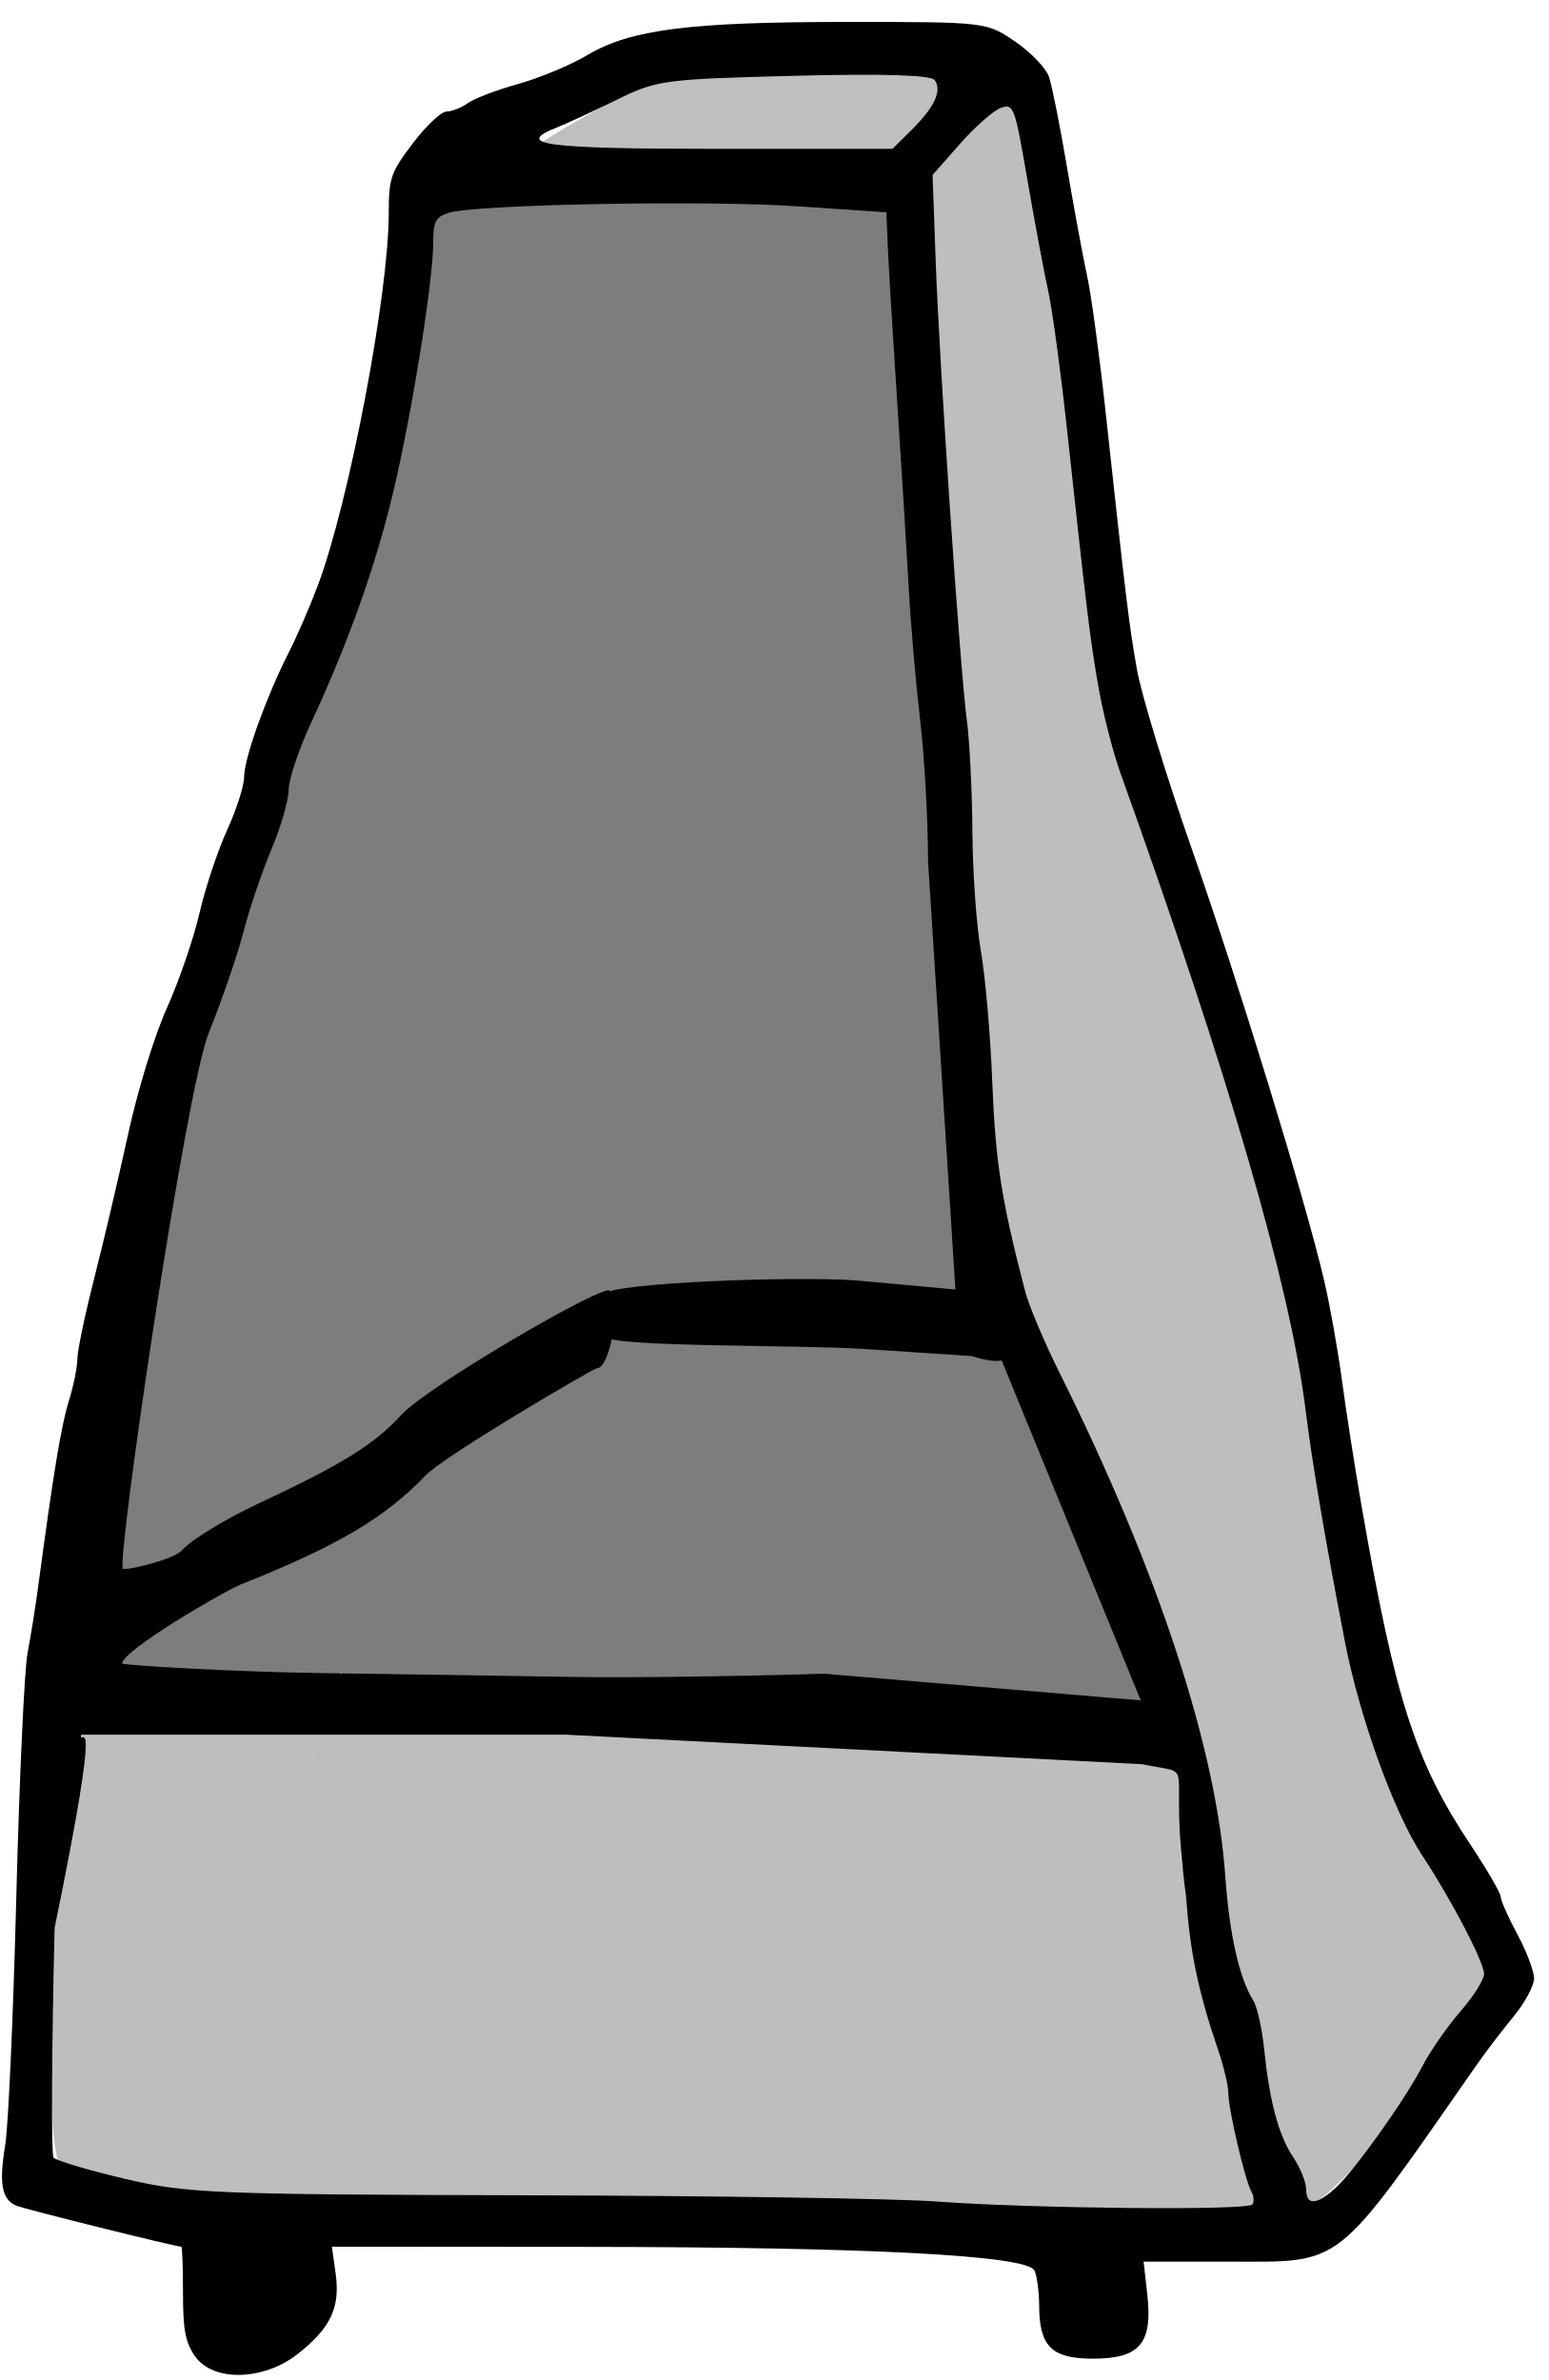
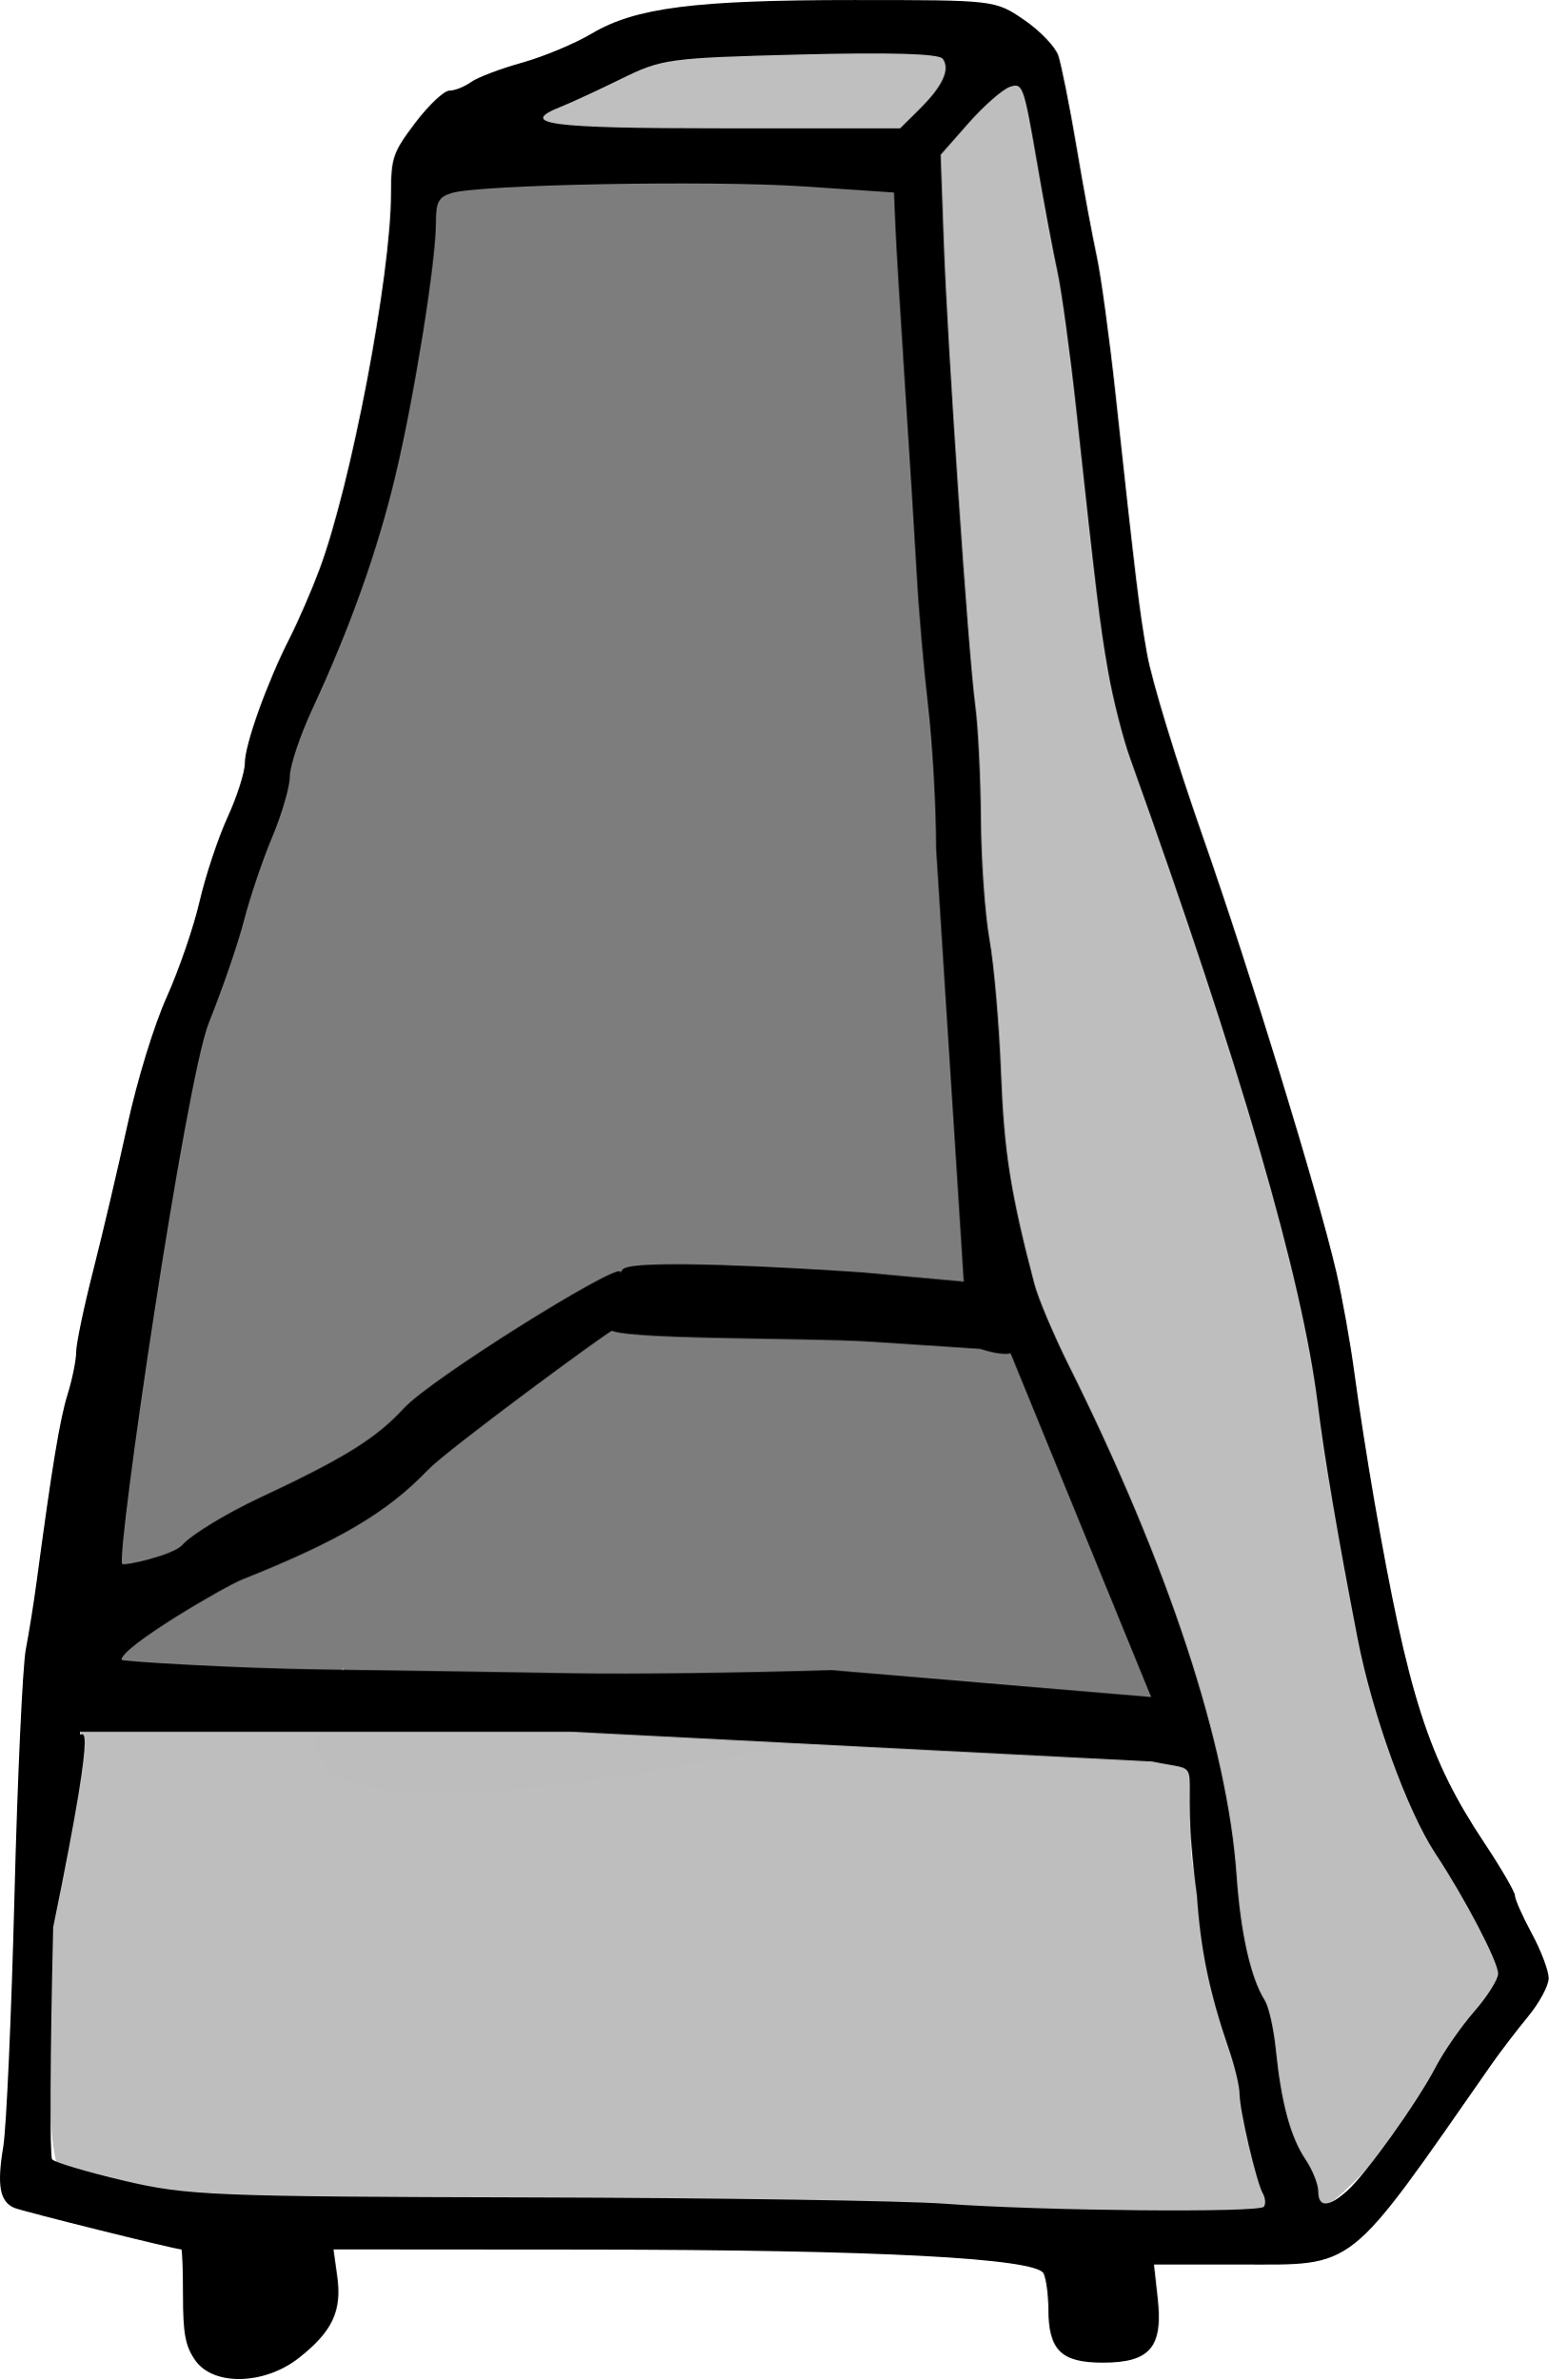
- <svg xmlns="http://www.w3.org/2000/svg" width="98.236mm" height="151.016mm" viewBox="0 0 98.236 151.016" version="1.1" id="svg8">
+ <svg xmlns="http://www.w3.org/2000/svg" width="97.208mm" height="149.302mm" viewBox="0 0 97.208 149.302" version="1.1" id="svg8">
  <defs id="defs2" />
-   <g id="layer1" transform="translate(55.61457,-154.071)">
-     <path style="opacity:0.99;fill:#bdbdbd;fill-opacity:0.992;fill-rule:nonzero;stroke:none;stroke-width:11.829;stroke-linecap:round;stroke-linejoin:round;stroke-miterlimit:10;stroke-dasharray:none;stroke-dashoffset:0;stroke-opacity:1;paint-order:normal" d="m -17.441,164.152 c -1.348,-0.085 -3.947,-0.705 -4.042,-0.801 -0.174,-0.176 5.571,-3.458 7.562,-4.192 1.271,-0.469 7.359,-0.87 13.379,-0.882 5.896,-0.012 6.916,2.669 3.602,4.853 l -1.124,1.27 -8.463,-0.047 c -4.655,-0.026 -9.566,-0.116 -10.914,-0.2 z" id="path4599" />
+   <g id="layer1" transform="translate(55.48757,-155.4611)">
+     <path style="opacity:0.99;fill:#bdbdbd;fill-opacity:0.992;fill-rule:nonzero;stroke:none;stroke-width:11.829;stroke-linecap:round;stroke-linejoin:round;stroke-miterlimit:10;stroke-dasharray:none;stroke-dashoffset:0;stroke-opacity:1;paint-order:normal" d="m -17.441,164.152 c -1.348,-0.085 -4.655,-1.13 -4.751,-1.226 -0.174,-0.176 6.279,-3.032 8.271,-3.767 1.271,-0.469 7.359,-0.87 13.379,-0.882 5.896,-0.012 6.916,2.669 3.602,4.853 l -1.124,1.27 -8.463,-0.047 c -4.655,-0.026 -9.566,-0.116 -10.914,-0.2 z" id="path4599" />
    <path style="opacity:0.99;fill:#bdbdbd;fill-opacity:1;fill-rule:nonzero;stroke:none;stroke-width:8.364;stroke-linecap:round;stroke-linejoin:round;stroke-miterlimit:10;stroke-dasharray:none;stroke-dashoffset:0;stroke-opacity:1;paint-order:normal" d="m 26.998,293.827 c -0.069,-0.069 -0.125,-0.303 -0.124,-0.52 0.001,-0.217 -0.38,-1.159 -0.846,-2.095 -0.992,-1.99 -1.285,-3.059 -1.786,-6.52 -0.27,-1.868 -0.522,-2.887 -0.94,-3.805 -0.709,-1.556 -1.226,-4.101 -1.611,-7.928 -0.749,-7.443 -3.033,-16.118 -7.615,-26.461 -0.783,-1.768 -1.912,-4.192 -2.509,-5.387 C 8.719,235.409 7.447,230.268 7.031,222.78 6.809,218.791 6.569,216.061 6.17,212.98 6.017,211.799 5.808,208.44 5.706,205.515 5.603,202.589 5.436,199.516 5.334,198.684 4.765,194.046 3.253,169.581 3.25,165.151 l -0.001,-1.254 1.728,-1.826 c 0.95,-1.004 2.515,-1.959 2.831,-2.122 0.527,-0.272 0.592,-0.271 0.806,0.022 0.128,0.175 0.372,1.099 0.543,2.054 0.171,0.955 0.689,3.777 1.151,6.271 1.047,5.65 1.192,7.224 2.258,16.782 1.446,12.964 1.543,13.429 4.614,22.258 6.243,17.947 9.409,27.279 10.812,36.729 0.797,5.365 2.017,12.556 2.709,15.474 0.594,2.505 2.118,8.052 3.08,10.13 0.385,0.832 1.136,2.207 1.67,3.056 1.331,2.12 2.725,4.672 3.242,5.936 0.52,1.27 0.487,1.359 -1.375,3.715 -0.677,0.856 -1.823,2.557 -2.547,3.78 -1.573,2.656 -5.572,6.646 -6.452,7.317 -0.625,0.477 -1.076,0.598 -1.319,0.355 z" id="path4561" />
    <path style="opacity:0.99;fill:#7c7c7c;fill-opacity:1;fill-rule:nonzero;stroke:none;stroke-width:8.364;stroke-linecap:round;stroke-linejoin:round;stroke-miterlimit:10;stroke-dasharray:none;stroke-dashoffset:0;stroke-opacity:1;paint-order:normal" d="m -33.883,260.131 c -1.246,1.515 -15.162,0.636 -15.162,0.387 0,-0.295 3.025,-5.574 4.205,-6.733 1.055,-1.036 2.573,-1.164 4.909,-2.184 4.5,-1.964 6.845,-3.39 9.166,-5.575 1.28,-1.204 3.44,-2.651 7.749,-5.189 1.819,-1.071 3.484,-2.056 3.7,-2.187 0.216,-0.132 0.476,-0.523 0.576,-0.87 l 0.183,-0.631 2.164,0.054 c 8.373,0.208 22.171,1.451 23.468,1.601 l 1.536,0.116 0.113,0.967 c 0.062,0.532 5.079,5.863 5.188,8.253 0.229,5.049 2.916,12.317 3.662,15.545 0.302,1.305 -4.474,-1.359 -4.406,-0.928 l -0.137,0.188 -4.541,-0.42 c -8.95,0.46 -51.474,12.774 -43.175,-1.057 z" id="path4565" />
    <path style="opacity:0.99;fill:#bdbdbd;fill-opacity:1;fill-rule:nonzero;stroke:none;stroke-width:8.364;stroke-linecap:round;stroke-linejoin:round;stroke-miterlimit:10;stroke-dasharray:none;stroke-dashoffset:0;stroke-opacity:1;paint-order:normal" d="m 9.868,294.344 c -2.027,-0.075 -6.194,-0.226 -9.26,-0.336 -3.066,-0.109 -13.229,-0.25 -22.584,-0.313 -17.825,-0.12 -21.749,-0.255 -24.595,-0.848 -2.22,-0.463 -4.952,-1.255 -5.287,-1.533 -0.325,-0.269 -0.873,-5.068 -0.603,-15.687 0.314,-12.34 -0.571,5.033 0.471,-0.983 0.252,-1.455 0.592,-3.666 0.755,-4.914 0.399,-3.046 0.595,-5.108 1.177,-7.059 l 0.493,-1.654 28.895,0.048 31.389,2.694 6.849,1.101 c 6.368,1.024 0.087,1.793 2.128,9.161 0.274,3.022 2.211,5.533 3.067,8.26 0.375,1.195 0.087,4.38 0.339,5.783 0.252,1.403 1.34,3.554 1.601,4.453 0.261,0.899 -0.837,1.348 -0.808,1.488 0.038,0.181 -0.274,0.29 -1.08,0.376 -1.46,0.157 -8.222,0.137 -12.946,-0.039 z" id="path4559" />
    <path style="opacity:0.99;fill:#7c7c7c;fill-opacity:1;fill-rule:nonzero;stroke:none;stroke-width:8.364;stroke-linecap:round;stroke-linejoin:round;stroke-miterlimit:10;stroke-dasharray:none;stroke-dashoffset:0;stroke-opacity:1;paint-order:normal" d="m -48.958,254.111 c 0.072,-0.543 -0.201,-4.514 0.202,-6.076 0.704,-2.731 5.386,-27.909 7.086,-32.636 0.429,-1.192 0.702,-2.522 1.07,-3.764 0.368,-1.242 1.078,-2.384 1.579,-3.693 0.501,-1.309 1.385,-3.972 1.503,-4.646 0.3,-1.718 0.558,-2.082 1.853,-5.006 1.544,-3.487 2.655,-7.108 3.555,-10.185 1.327,-4.538 3.083,-14.417 3.331,-18.489 0.143,-2.353 1.051,-2.761 2.706,-3.001 2.107,-0.306 19.523,-1.332 23.241,-0.317 l 4.81,0.832 0.634,2.526 c 0.073,0.468 -1.05,5.734 -0.621,12.854 0.428,7.12 1.418,14.382 1.622,16.253 0.232,2.13 -0.526,5.178 0.013,8.676 l 1.862,30.437 -3.919,-1.395 c -5.543,-1.973 -13.363,-0.559 -17.389,0.043 -1.893,0.283 -2.934,0.886 -7.116,3.37 -3.728,2.214 -5.611,3.927 -7.049,5.278 -1.692,1.589 -3.55,2.706 -7.715,4.789 -3.893,1.947 -9.343,5.219 -10.52,6.296 -0.439,0.402 3.197,-2.895 3.129,-2.895 -0.068,0 -3.271,1.694 -3.199,1.151 z" id="path4563" />
-     <path id="path866-6-3" d="m -43.237,303.585 c -0.617,-0.882 -0.767,-1.67 -0.767,-4.027 0,-1.612 -0.048,-2.93 -0.106,-2.93 -0.369,0 -9.962,-2.386 -10.48,-2.607 -0.914,-0.39 -1.099,-1.414 -0.693,-3.845 0.196,-1.173 0.512,-8.249 0.703,-15.723 0.191,-7.475 0.512,-14.443 0.712,-15.485 0.201,-1.042 0.507,-2.961 0.681,-4.263 0.961,-7.189 1.454,-10.175 1.939,-11.734 0.297,-0.955 0.54,-2.153 0.54,-2.662 0,-0.509 0.48,-2.808 1.067,-5.108 0.587,-2.3 1.553,-6.41 2.148,-9.132 0.625,-2.863 1.668,-6.258 2.474,-8.051 0.766,-1.706 1.693,-4.405 2.059,-5.999 0.367,-1.594 1.155,-3.963 1.751,-5.265 0.597,-1.302 1.085,-2.83 1.085,-3.396 0,-1.171 1.395,-5.059 2.822,-7.867 0.53,-1.042 1.363,-2.961 1.851,-4.263 1.991,-5.313 4.496,-18.459 4.502,-23.618 0.002,-2.245 0.122,-2.594 1.529,-4.449 0.84,-1.107 1.801,-2.013 2.137,-2.013 0.336,0 0.945,-0.241 1.355,-0.535 0.409,-0.294 1.847,-0.841 3.195,-1.216 1.348,-0.375 3.317,-1.195 4.375,-1.824 2.753,-1.635 6.47,-2.11 16.496,-2.11 8.808,0 8.827,0.003 10.641,1.235 1,0.679 1.973,1.692 2.163,2.25 0.19,0.558 0.706,3.147 1.147,5.752 0.441,2.605 1.013,5.696 1.27,6.869 0.257,1.172 0.781,5.01 1.163,8.527 1.324,12.175 1.486,13.514 1.995,16.428 0.281,1.61 1.843,6.726 3.47,11.369 3,8.558 7.186,22.203 8.404,27.391 0.367,1.563 0.881,4.441 1.143,6.395 0.262,1.954 0.809,5.471 1.216,7.816 2.161,12.433 3.408,16.321 6.939,21.635 1.053,1.584 1.914,3.069 1.914,3.298 0,0.23 0.476,1.301 1.058,2.38 0.582,1.079 1.058,2.339 1.058,2.8 0,0.461 -0.586,1.548 -1.301,2.416 -0.716,0.868 -1.747,2.218 -2.292,2.999 -9.181,13.167 -8.408,12.553 -15.837,12.553 h -5.343 l 0.235,2.106 c 0.345,3.086 -0.478,4.052 -3.452,4.052 -2.611,0 -3.403,-0.779 -3.411,-3.353 -0.003,-0.891 -0.137,-1.899 -0.297,-2.239 -0.455,-0.963 -10.459,-1.489 -28.576,-1.502 l -16.002,-0.012 0.237,1.697 c 0.302,2.163 -0.308,3.459 -2.404,5.109 -2.17,1.708 -5.372,1.782 -6.513,0.151 z m 67.081,-9.637 c 0.128,-0.171 0.099,-0.544 -0.064,-0.829 -0.403,-0.705 -1.462,-5.238 -1.462,-6.26 0,-0.455 -0.296,-1.694 -0.658,-2.753 -1.244,-3.643 -1.776,-6.197 -2.022,-9.713 -1.249,-9.118 0.962,-7.596 -2.81,-8.382 l -36.517,-1.871 h -30.771 c -0.153,0.984 1.481,-3.179 -1.69,12.259 -0.19,7.826 -0.22,14.384 -0.068,14.575 0.152,0.191 2.182,0.795 4.51,1.343 3.969,0.934 5.569,0.999 25.576,1.05 11.739,0.03 23.407,0.207 25.929,0.394 6.109,0.452 19.754,0.58 20.046,0.188 z m 5.223,-0.994 c 1.2,-1.069 4.401,-5.543 5.57,-7.785 0.501,-0.962 1.586,-2.524 2.41,-3.471 0.825,-0.947 1.499,-2.015 1.499,-2.372 0,-0.752 -2.067,-4.714 -3.926,-7.526 -1.776,-2.687 -3.969,-8.75 -4.898,-13.542 -1.238,-6.388 -2.083,-11.361 -2.495,-14.685 -0.979,-7.901 -4.83,-21.154 -11.77,-40.503 -0.467,-1.303 -1.09,-3.754 -1.384,-5.448 -0.532,-3.064 -0.692,-4.38 -2.019,-16.58 -0.382,-3.517 -0.907,-7.354 -1.166,-8.527 -0.259,-1.172 -0.849,-4.326 -1.311,-7.008 -0.807,-4.683 -0.874,-4.865 -1.677,-4.595 -0.46,0.155 -1.626,1.177 -2.591,2.271 l -1.754,1.99 0.197,5.448 c 0.245,6.769 1.546,25.941 1.977,29.133 0.176,1.303 0.335,4.5 0.354,7.106 0.018,2.605 0.261,6.016 0.54,7.579 0.279,1.563 0.602,5.294 0.72,8.29 0.198,5.049 0.587,7.532 2.083,13.264 0.238,0.912 1.212,3.224 2.165,5.139 6.271,12.597 9.968,23.832 10.54,32.033 0.253,3.623 0.891,6.448 1.768,7.831 0.248,0.391 0.56,1.776 0.693,3.079 0.343,3.355 0.919,5.496 1.856,6.895 0.446,0.666 0.81,1.572 0.81,2.013 0,1.027 0.635,1.016 1.81,-0.029 z M -3.331,260.272 16.764,261.964 6.254,236.271 c 0.67,0.307 4.859,5.459 -0.233,3.842 l -6.931,-0.455 c -4.064,-0.258 -15.776,-0.105 -16.316,-0.761 -0.844,-1.026 -0.85,-1.73 -0.023,-2.735 0.567,-0.689 11.824,-1.127 15.875,-0.852 l 6.379,0.583 -1.738,-27.184 c -7.9e-4,-2.58 -0.226,-6.61 -0.5,-8.955 -0.274,-2.345 -0.598,-6.075 -0.719,-8.29 -0.121,-2.215 -0.452,-7.544 -0.734,-11.843 -0.283,-4.299 -0.554,-8.776 -0.602,-9.948 l -0.088,-2.132 -5.644,-0.381 c -5.87,-0.397 -20.447,-0.121 -22.137,0.419 -0.814,0.26 -0.97,0.56 -0.97,1.861 0,2.43 -1.348,10.852 -2.535,15.836 -1.127,4.733 -2.834,9.529 -5.224,14.682 -0.777,1.676 -1.413,3.577 -1.413,4.225 0,0.648 -0.496,2.359 -1.102,3.801 -0.606,1.442 -1.402,3.791 -1.768,5.22 -0.366,1.428 -1.36,4.322 -2.209,6.43 -1.462,3.631 -5.847,33.432 -5.44,33.978 0.104,0.139 3.196,-0.543 3.769,-1.19 0.573,-0.647 2.762,-1.981 4.866,-2.965 5.291,-2.475 7.309,-3.727 9.039,-5.612 1.699,-1.851 12.75,-8.263 13.203,-7.887 0.77,0.639 0.068,4.934 -0.807,4.934 -0.21,0 -9.671,5.553 -10.861,6.796 -2.576,2.691 -5.592,4.473 -11.67,6.896 -1.151,0.459 -7.587,4.221 -7.587,5.04 0,0.114 7.212,0.534 12.596,0.608 5.384,0.074 12.568,0.183 15.963,0.243 3.395,0.06 10.586,-0.031 15.979,-0.203 z m 5.55,-97.951 c 1.47,-1.456 1.957,-2.513 1.465,-3.174 -0.238,-0.319 -3.319,-0.41 -8.944,-0.265 -8.273,0.214 -8.677,0.269 -11.227,1.522 -1.455,0.715 -3.162,1.504 -3.792,1.754 -2.757,1.091 -0.785,1.357 10.074,1.357 H 1.014 Z" style="fill:#000000;stroke-width:0.409" />
+     <path id="path866-6-3" d="m -43.237,303.585 c -0.617,-0.882 -0.767,-1.67 -0.767,-4.027 0,-1.612 -0.048,-2.93 -0.106,-2.93 -0.369,0 -9.962,-2.386 -10.48,-2.607 -0.914,-0.39 -1.099,-1.414 -0.693,-3.845 0.196,-1.173 0.512,-8.249 0.703,-15.723 0.191,-7.475 0.512,-14.443 0.712,-15.485 0.201,-1.042 0.507,-2.961 0.681,-4.263 0.961,-7.189 1.454,-10.175 1.939,-11.734 0.297,-0.955 0.54,-2.153 0.54,-2.662 0,-0.509 0.48,-2.808 1.067,-5.108 0.587,-2.3 1.553,-6.41 2.148,-9.132 0.625,-2.863 1.668,-6.258 2.474,-8.051 0.766,-1.706 1.693,-4.405 2.059,-5.999 0.367,-1.594 1.155,-3.963 1.751,-5.265 0.597,-1.302 1.085,-2.83 1.085,-3.396 0,-1.171 1.395,-5.059 2.822,-7.867 0.53,-1.042 1.363,-2.961 1.851,-4.263 1.991,-5.313 4.496,-18.459 4.502,-23.618 0.002,-2.245 0.122,-2.594 1.529,-4.449 0.84,-1.107 1.801,-2.013 2.137,-2.013 0.336,0 0.945,-0.241 1.355,-0.535 0.409,-0.294 1.847,-0.841 3.195,-1.216 1.348,-0.375 3.317,-1.195 4.375,-1.824 2.753,-1.635 6.47,-2.11 16.496,-2.11 8.808,0 8.827,0.003 10.641,1.235 1,0.679 1.973,1.692 2.163,2.25 0.19,0.558 0.706,3.147 1.147,5.752 0.441,2.605 1.013,5.696 1.27,6.869 0.257,1.172 0.781,5.01 1.163,8.527 1.324,12.175 1.486,13.514 1.995,16.428 0.281,1.61 1.843,6.726 3.47,11.369 3,8.558 7.186,22.203 8.404,27.391 0.367,1.563 0.881,4.441 1.143,6.395 0.262,1.954 0.809,5.471 1.216,7.816 2.161,12.433 3.408,16.321 6.939,21.635 1.053,1.584 1.914,3.069 1.914,3.298 0,0.23 0.476,1.301 1.058,2.38 0.582,1.079 1.058,2.339 1.058,2.8 0,0.461 -0.586,1.548 -1.301,2.416 -0.716,0.868 -1.747,2.218 -2.292,2.999 -9.181,13.167 -8.408,12.553 -15.837,12.553 h -5.343 l 0.235,2.106 c 0.345,3.086 -0.478,4.052 -3.452,4.052 -2.611,0 -3.403,-0.779 -3.411,-3.353 -0.003,-0.891 -0.137,-1.899 -0.297,-2.239 -0.455,-0.963 -10.459,-1.489 -28.576,-1.502 l -16.002,-0.012 0.237,1.697 c 0.302,2.163 -0.308,3.459 -2.404,5.109 -2.17,1.708 -5.372,1.782 -6.513,0.151 z m 67.081,-9.637 c 0.128,-0.171 0.099,-0.544 -0.064,-0.829 -0.403,-0.705 -1.462,-5.238 -1.462,-6.26 0,-0.455 -0.296,-1.694 -0.658,-2.753 -1.244,-3.643 -1.776,-6.197 -2.022,-9.713 -1.249,-9.118 0.962,-7.596 -2.81,-8.382 l -36.517,-1.871 h -30.771 c -0.153,0.984 1.481,-3.179 -1.69,12.259 -0.19,7.826 -0.22,14.384 -0.068,14.575 0.152,0.191 2.182,0.795 4.51,1.343 3.969,0.934 5.569,0.999 25.576,1.05 11.739,0.03 23.407,0.207 25.929,0.394 6.109,0.452 19.754,0.58 20.046,0.188 z m 5.223,-0.994 c 1.2,-1.069 4.401,-5.543 5.57,-7.785 0.501,-0.962 1.586,-2.524 2.41,-3.471 0.825,-0.947 1.499,-2.015 1.499,-2.372 0,-0.752 -2.067,-4.714 -3.926,-7.526 -1.776,-2.687 -3.969,-8.75 -4.898,-13.542 -1.238,-6.388 -2.083,-11.361 -2.495,-14.685 -0.979,-7.901 -4.83,-21.154 -11.77,-40.503 -0.467,-1.303 -1.09,-3.754 -1.384,-5.448 -0.532,-3.064 -0.692,-4.38 -2.019,-16.58 -0.382,-3.517 -0.907,-7.354 -1.166,-8.527 -0.259,-1.172 -0.849,-4.326 -1.311,-7.008 -0.807,-4.683 -0.874,-4.865 -1.677,-4.595 -0.46,0.155 -1.626,1.177 -2.591,2.271 l -1.754,1.99 0.197,5.448 c 0.245,6.769 1.546,25.941 1.977,29.133 0.176,1.303 0.335,4.5 0.354,7.106 0.018,2.605 0.261,6.016 0.54,7.579 0.279,1.563 0.602,5.294 0.72,8.29 0.198,5.049 0.587,7.532 2.083,13.264 0.238,0.912 1.212,3.224 2.165,5.139 6.271,12.597 9.968,23.832 10.54,32.033 0.253,3.623 0.891,6.448 1.768,7.831 0.248,0.391 0.56,1.776 0.693,3.079 0.343,3.355 0.919,5.496 1.856,6.895 0.446,0.666 0.81,1.572 0.81,2.013 0,1.027 0.635,1.016 1.81,-0.029 z m -46.292,-54.057 c -0.844,-1.026 4.56e-4,-2.769 0.827,-3.774 0.567,-0.689 10.973,-0.088 15.025,0.187 l 6.379,0.583 -1.738,-27.184 c -7.9e-4,-2.58 -0.226,-6.61 -0.5,-8.955 -0.274,-2.345 -0.598,-6.075 -0.719,-8.29 -0.121,-2.215 -0.452,-7.544 -0.734,-11.843 -0.283,-4.299 -0.554,-8.776 -0.602,-9.948 l -0.088,-2.132 -5.644,-0.381 c -5.87,-0.397 -20.447,-0.121 -22.137,0.419 -0.814,0.26 -0.97,0.56 -0.97,1.861 0,2.43 -1.348,10.852 -2.535,15.836 -1.127,4.733 -2.834,9.529 -5.224,14.682 -0.777,1.676 -1.413,3.577 -1.413,4.225 0,0.648 -0.496,2.359 -1.102,3.801 -0.606,1.442 -1.402,3.791 -1.768,5.22 -0.366,1.428 -1.36,4.322 -2.209,6.43 -1.462,3.631 -5.847,33.432 -5.44,33.978 0.104,0.139 3.196,-0.543 3.769,-1.19 0.573,-0.647 2.762,-1.981 4.866,-2.965 5.291,-2.475 7.309,-3.727 9.039,-5.612 1.699,-1.851 13.128,-8.972 13.581,-8.596 m -0.476,3.706 c -0.21,0 -10.379,7.49 -11.569,8.733 -2.576,2.691 -5.592,4.473 -11.67,6.896 -1.151,0.459 -7.587,4.221 -7.587,5.04 0,0.114 7.212,0.534 12.596,0.608 5.384,0.074 12.568,0.183 15.963,0.243 3.395,0.06 10.586,-0.031 15.979,-0.203 l -4e-4,0 20.095,1.692 -10.51,-25.692 c 0.67,0.307 4.859,5.459 -0.233,3.842 l -6.931,-0.455 c -4.064,-0.258 -15.776,-0.105 -16.316,-0.761 M 2.219,162.32 c 1.47,-1.456 1.957,-2.513 1.465,-3.174 -0.238,-0.319 -3.319,-0.41 -8.944,-0.265 -8.273,0.214 -8.677,0.269 -11.227,1.522 -1.455,0.715 -3.162,1.504 -3.792,1.754 -2.757,1.091 -0.785,1.357 10.074,1.357 H 1.014 Z" style="fill:#000000;stroke-width:0.409" />
  </g>
</svg>
